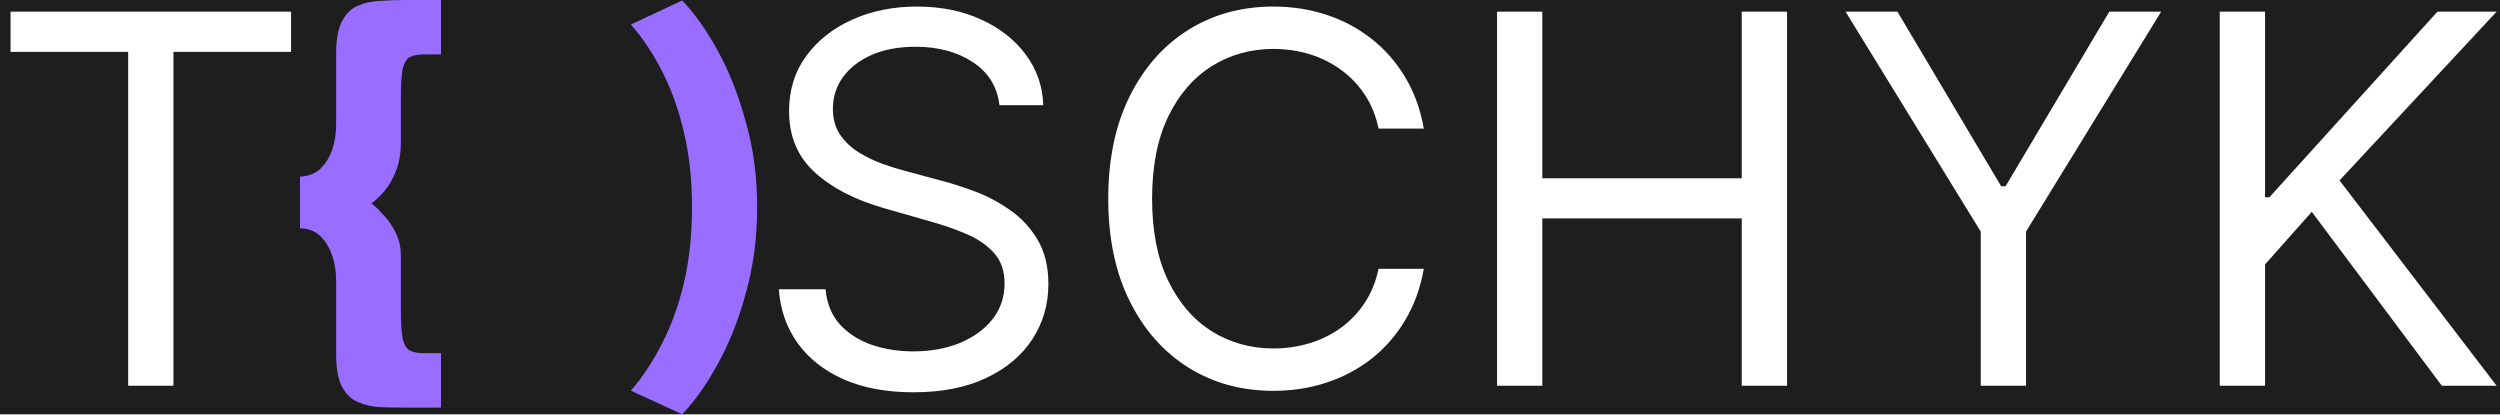
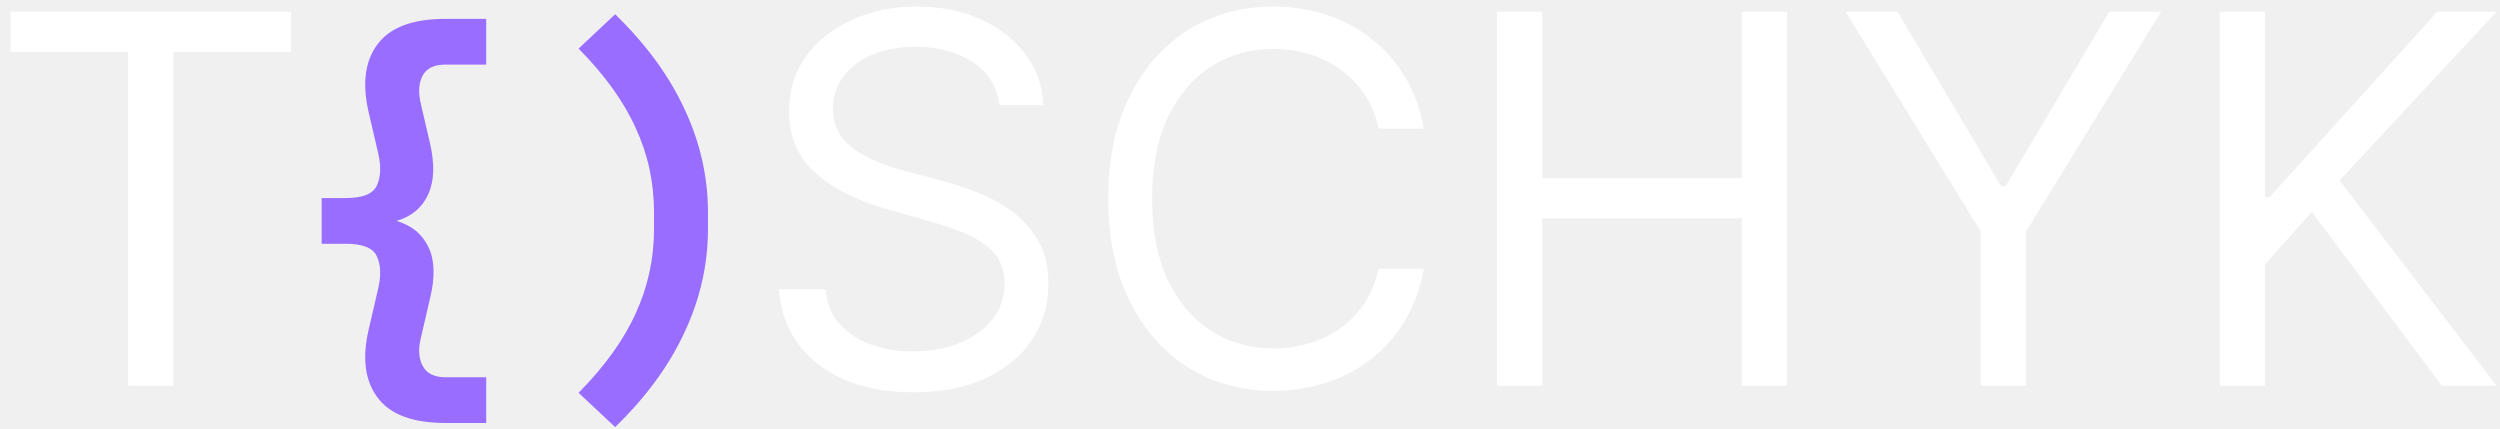
- <svg xmlns="http://www.w3.org/2000/svg" width="175" height="29" viewBox="0 0 175 29" fill="none">
-   <rect width="175" height="29" fill="#1E1E1E" />
-   <path d="M29.714 3.808C29.277 3.808 28.933 3.871 28.683 3.996C28.454 4.121 28.288 4.402 28.184 4.839C28.1 5.276 28.059 5.973 28.059 6.93V9.989C28.059 10.78 27.934 11.467 27.684 12.05C27.455 12.611 27.184 13.069 26.872 13.423C26.559 13.777 26.268 14.047 25.997 14.235C26.226 14.401 26.497 14.661 26.809 15.015C27.142 15.348 27.434 15.764 27.684 16.264C27.934 16.742 28.059 17.284 28.059 17.887V21.633C28.059 22.569 28.1 23.256 28.184 23.693C28.288 24.13 28.454 24.411 28.683 24.536C28.933 24.661 29.277 24.723 29.714 24.723H30.87V28.532H28.402C27.819 28.532 27.236 28.521 26.653 28.5C26.091 28.48 25.57 28.365 25.092 28.157C24.613 27.97 24.227 27.606 23.936 27.065C23.665 26.544 23.53 25.785 23.53 24.786V19.635C23.53 19.011 23.436 18.428 23.249 17.887C23.061 17.325 22.78 16.867 22.405 16.514C22.031 16.16 21.562 15.983 21 15.983V12.362C21.562 12.341 22.031 12.164 22.405 11.831C22.78 11.477 23.061 11.03 23.249 10.489C23.436 9.927 23.53 9.334 23.53 8.709V3.777C23.53 2.778 23.665 2.019 23.936 1.498C24.207 0.978 24.571 0.614 25.029 0.406C25.508 0.198 26.039 0.083 26.622 0.062C27.205 0.021 27.798 0 28.402 0H30.87V3.808H29.714ZM53 14.516C53 16.638 52.74 18.626 52.219 20.478C51.719 22.33 51.074 23.974 50.283 25.41C49.492 26.867 48.648 28.064 47.753 29L44.161 27.346C44.973 26.409 45.702 25.306 46.347 24.037C46.993 22.788 47.503 21.373 47.878 19.791C48.253 18.189 48.44 16.43 48.44 14.516C48.44 12.601 48.253 10.853 47.878 9.271C47.503 7.669 46.993 6.243 46.347 4.995C45.702 3.725 44.973 2.633 44.161 1.717L47.753 0.031C48.648 0.968 49.492 2.164 50.283 3.621C51.074 5.078 51.719 6.732 52.219 8.585C52.74 10.416 53 12.393 53 14.516Z" fill="#986DFF" />
+ <svg xmlns="http://www.w3.org/2000/svg" width="175" height="30" viewBox="0 0 175 30" fill="none">
+   <path d="M34.035 26.408V29.608H31.187C28.883 29.608 27.294 29.011 26.419 27.816C25.544 26.643 25.342 25.053 25.811 23.048L26.451 20.296C26.686 19.336 26.664 18.557 26.387 17.96C26.131 17.363 25.406 17.064 24.211 17.064H22.515V13.864H24.211C25.406 13.864 26.131 13.565 26.387 12.968C26.664 12.371 26.686 11.592 26.451 10.632L25.811 7.88C25.342 5.875 25.544 4.285 26.419 3.112C27.294 1.917 28.883 1.32 31.187 1.32H34.035V4.52H31.187C30.398 4.52 29.864 4.776 29.587 5.288C29.31 5.8 29.267 6.461 29.459 7.272L30.099 10.024C30.44 11.496 30.398 12.691 29.971 13.608C29.566 14.525 28.83 15.144 27.763 15.464C28.83 15.784 29.576 16.403 30.003 17.32C30.43 18.216 30.462 19.411 30.099 20.904L29.459 23.656C29.267 24.445 29.31 25.096 29.587 25.608C29.864 26.141 30.398 26.408 31.187 26.408H34.035ZM49.557 16.04C49.557 18.515 49.013 20.915 47.925 23.24C46.858 25.565 45.237 27.784 43.061 29.896L40.501 27.496C42.335 25.64 43.669 23.784 44.501 21.928C45.354 20.072 45.781 18.109 45.781 16.04V14.856C45.781 12.765 45.354 10.803 44.501 8.968C43.669 7.112 42.335 5.256 40.501 3.4L43.061 1C45.237 3.112 46.858 5.331 47.925 7.656C49.013 9.981 49.557 12.381 49.557 14.856V16.04Z" fill="#986DFF" />
  <path d="M0.739 3.631V0.818H20.375V3.631H12.142V27H8.972V3.631H0.739ZM69.961 7.364C69.808 6.068 69.186 5.062 68.095 4.347C67.004 3.631 65.666 3.273 64.081 3.273C62.922 3.273 61.907 3.46 61.038 3.835C60.177 4.21 59.504 4.726 59.018 5.382C58.541 6.038 58.302 6.784 58.302 7.619C58.302 8.318 58.468 8.919 58.801 9.422C59.142 9.916 59.576 10.329 60.105 10.662C60.633 10.986 61.187 11.254 61.767 11.467C62.346 11.672 62.879 11.838 63.365 11.966L66.024 12.682C66.706 12.861 67.464 13.108 68.299 13.423C69.143 13.739 69.948 14.169 70.716 14.714C71.491 15.251 72.13 15.942 72.633 16.785C73.136 17.629 73.387 18.665 73.387 19.892C73.387 21.307 73.017 22.585 72.275 23.727C71.542 24.869 70.468 25.777 69.054 26.45C67.647 27.124 65.939 27.46 63.927 27.46C62.052 27.46 60.429 27.158 59.056 26.553C57.693 25.947 56.619 25.104 55.835 24.021C55.059 22.939 54.62 21.682 54.518 20.25H57.791C57.876 21.239 58.209 22.057 58.788 22.704C59.376 23.344 60.117 23.821 61.012 24.136C61.916 24.443 62.887 24.597 63.927 24.597C65.137 24.597 66.224 24.401 67.187 24.009C68.15 23.608 68.913 23.054 69.475 22.347C70.038 21.631 70.319 20.796 70.319 19.841C70.319 18.972 70.076 18.264 69.591 17.719C69.105 17.173 68.466 16.73 67.673 16.389C66.88 16.048 66.024 15.75 65.103 15.494L61.882 14.574C59.836 13.986 58.217 13.146 57.024 12.055C55.831 10.964 55.234 9.537 55.234 7.773C55.234 6.307 55.63 5.028 56.423 3.938C57.224 2.838 58.298 1.986 59.645 1.381C61 0.767 62.512 0.46 64.183 0.46C65.87 0.46 67.37 0.763 68.683 1.368C69.995 1.964 71.035 2.783 71.802 3.822C72.578 4.862 72.987 6.043 73.029 7.364H69.961ZM99.668 9H96.498C96.31 8.088 95.982 7.287 95.513 6.597C95.053 5.906 94.491 5.327 93.826 4.858C93.17 4.381 92.441 4.023 91.64 3.784C90.839 3.545 90.004 3.426 89.134 3.426C87.549 3.426 86.113 3.827 84.826 4.628C83.548 5.429 82.529 6.609 81.771 8.169C81.021 9.729 80.646 11.642 80.646 13.909C80.646 16.176 81.021 18.09 81.771 19.649C82.529 21.209 83.548 22.389 84.826 23.19C86.113 23.991 87.549 24.392 89.134 24.392C90.004 24.392 90.839 24.273 91.64 24.034C92.441 23.796 93.17 23.442 93.826 22.973C94.491 22.496 95.053 21.912 95.513 21.222C95.982 20.523 96.31 19.722 96.498 18.818H99.668C99.43 20.156 98.995 21.354 98.364 22.41C97.734 23.467 96.95 24.366 96.012 25.108C95.075 25.841 94.022 26.399 92.854 26.783C91.695 27.166 90.455 27.358 89.134 27.358C86.901 27.358 84.915 26.812 83.177 25.722C81.438 24.631 80.07 23.079 79.073 21.068C78.076 19.057 77.577 16.671 77.577 13.909C77.577 11.148 78.076 8.761 79.073 6.75C80.07 4.739 81.438 3.188 83.177 2.097C84.915 1.006 86.901 0.46 89.134 0.46C90.455 0.46 91.695 0.652 92.854 1.036C94.022 1.419 95.075 1.982 96.012 2.723C96.95 3.456 97.734 4.351 98.364 5.408C98.995 6.456 99.43 7.653 99.668 9ZM104.792 27V0.818H107.962V12.477H121.922V0.818H125.093V27H121.922V15.29H107.962V27H104.792ZM129.19 0.818H132.821L140.082 13.04H140.389L147.65 0.818H151.281L141.821 16.21V27H138.65V16.21L129.19 0.818ZM155.381 27V0.818H158.552V13.807H158.859L170.62 0.818H174.762L163.768 12.631L174.762 27H170.927L161.825 14.829L158.552 18.511V27H155.381Z" fill="white" />
</svg>
